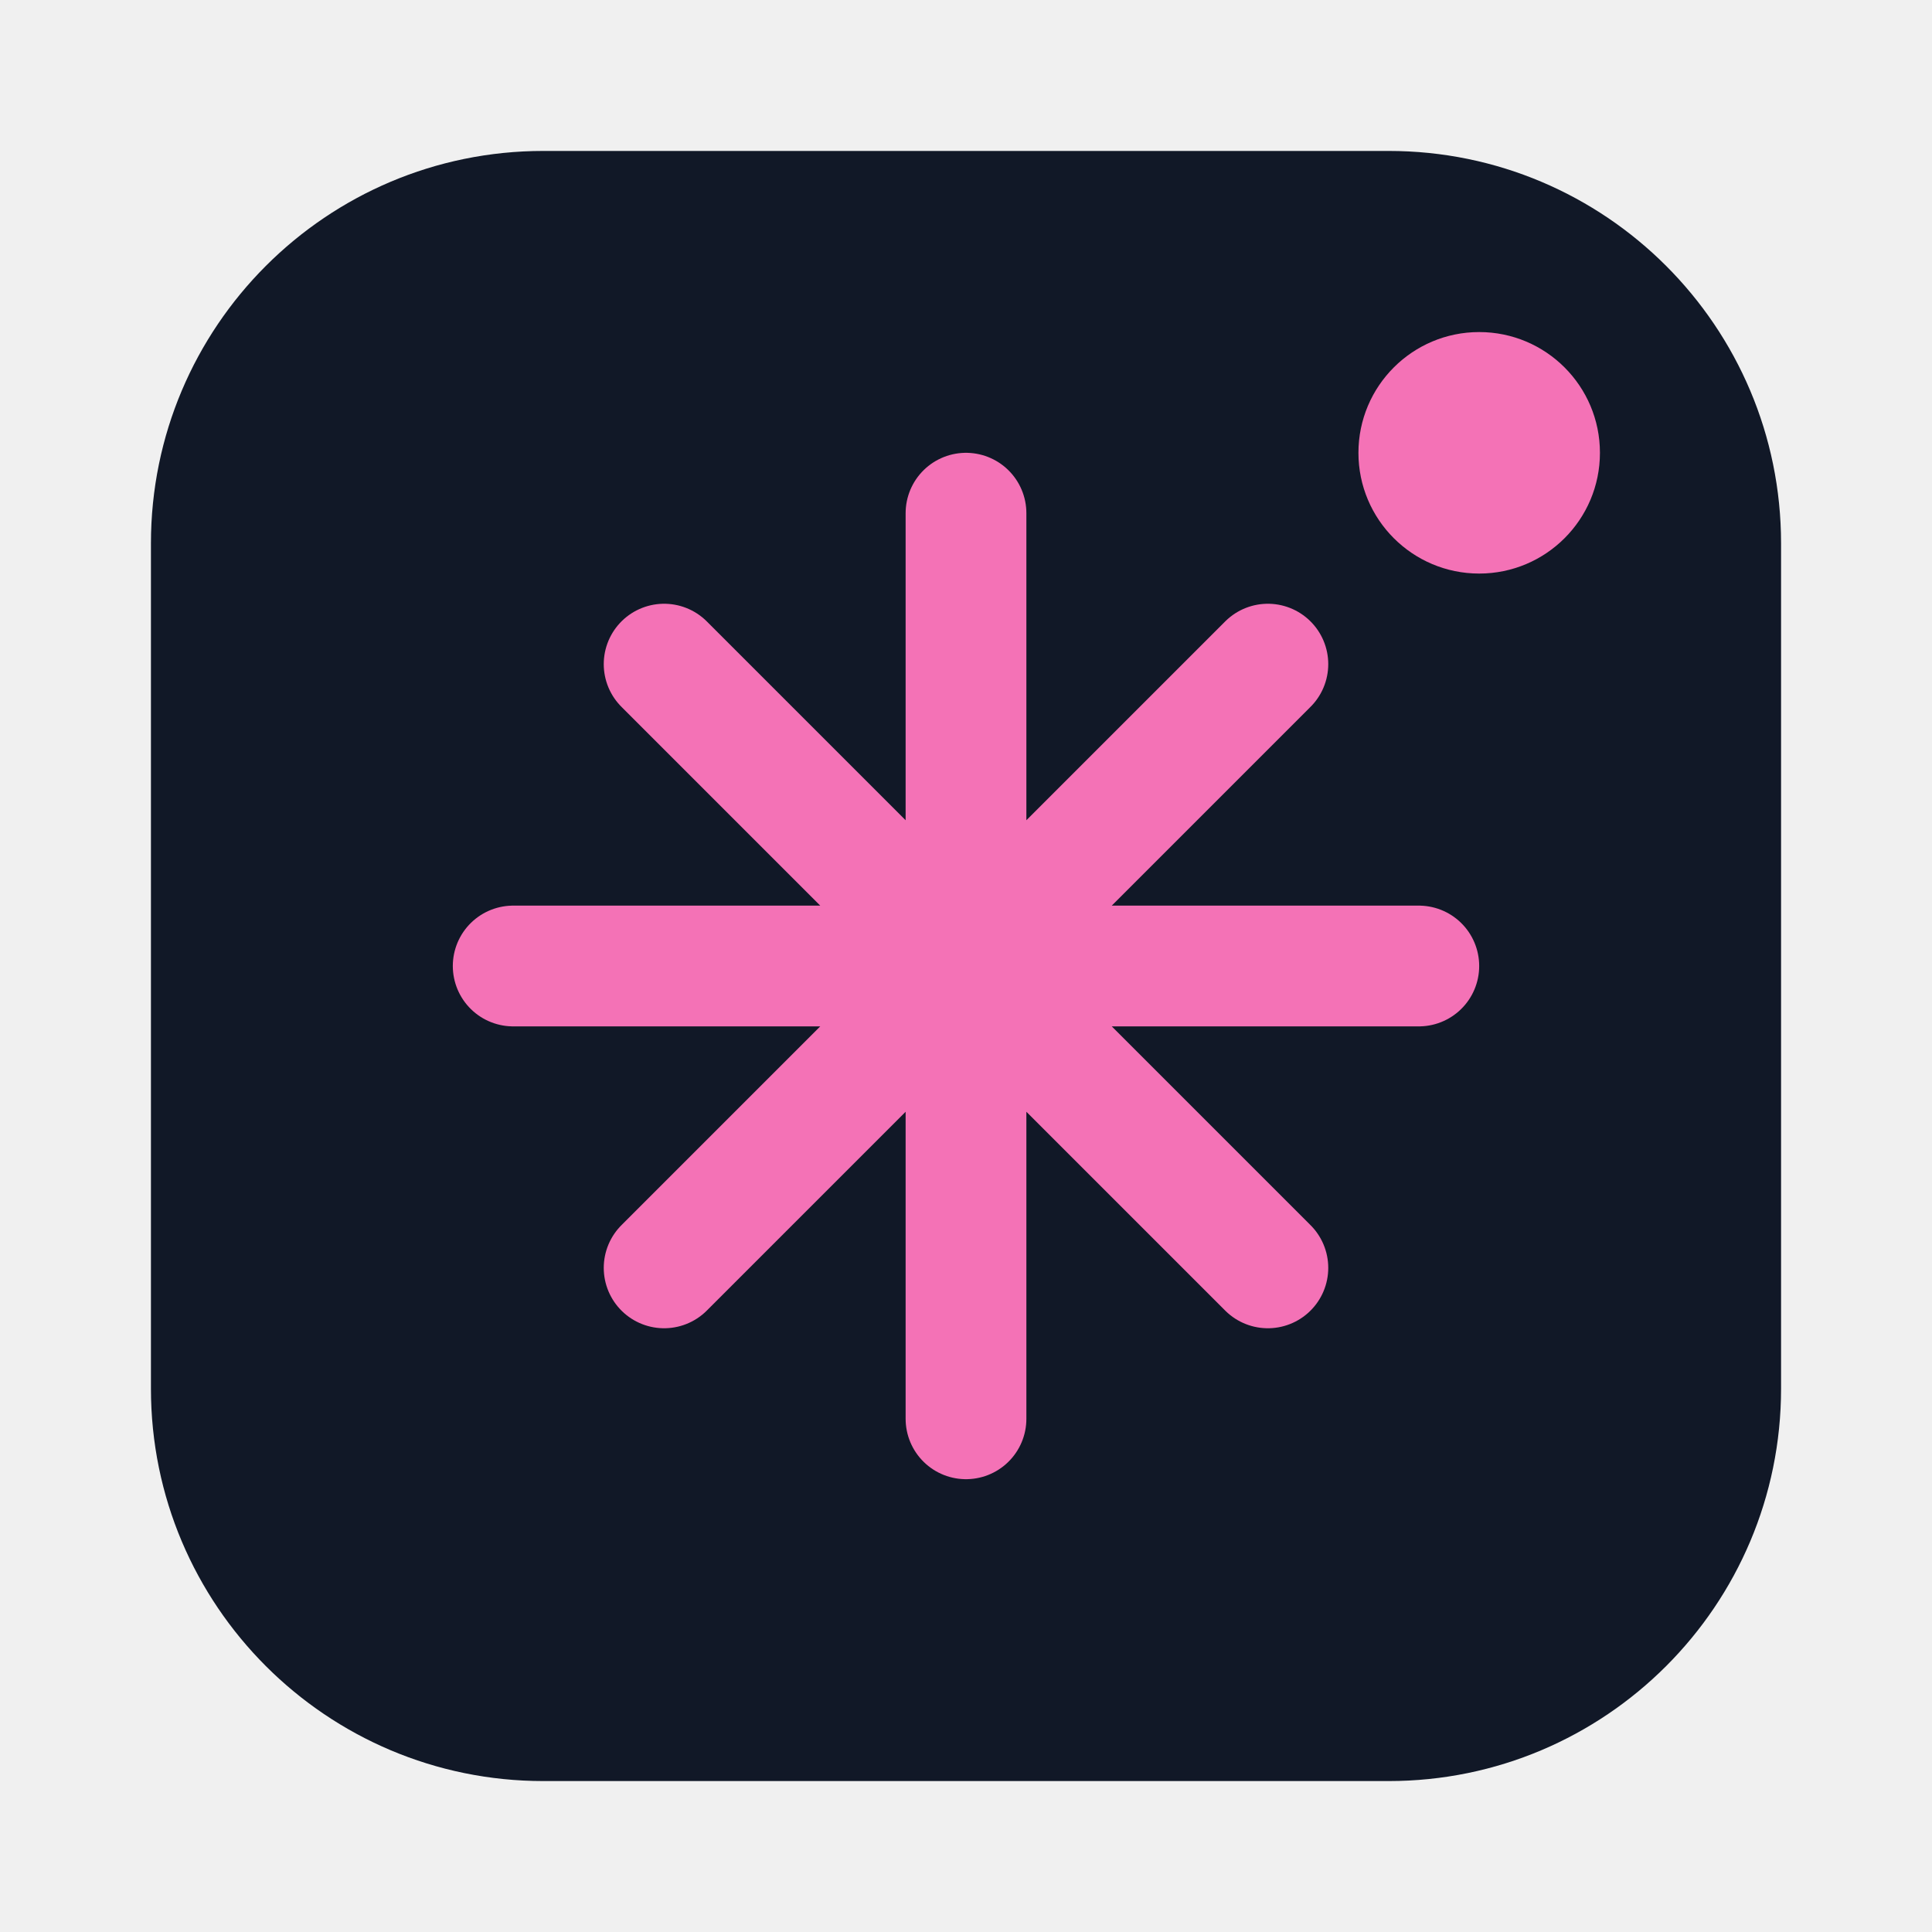
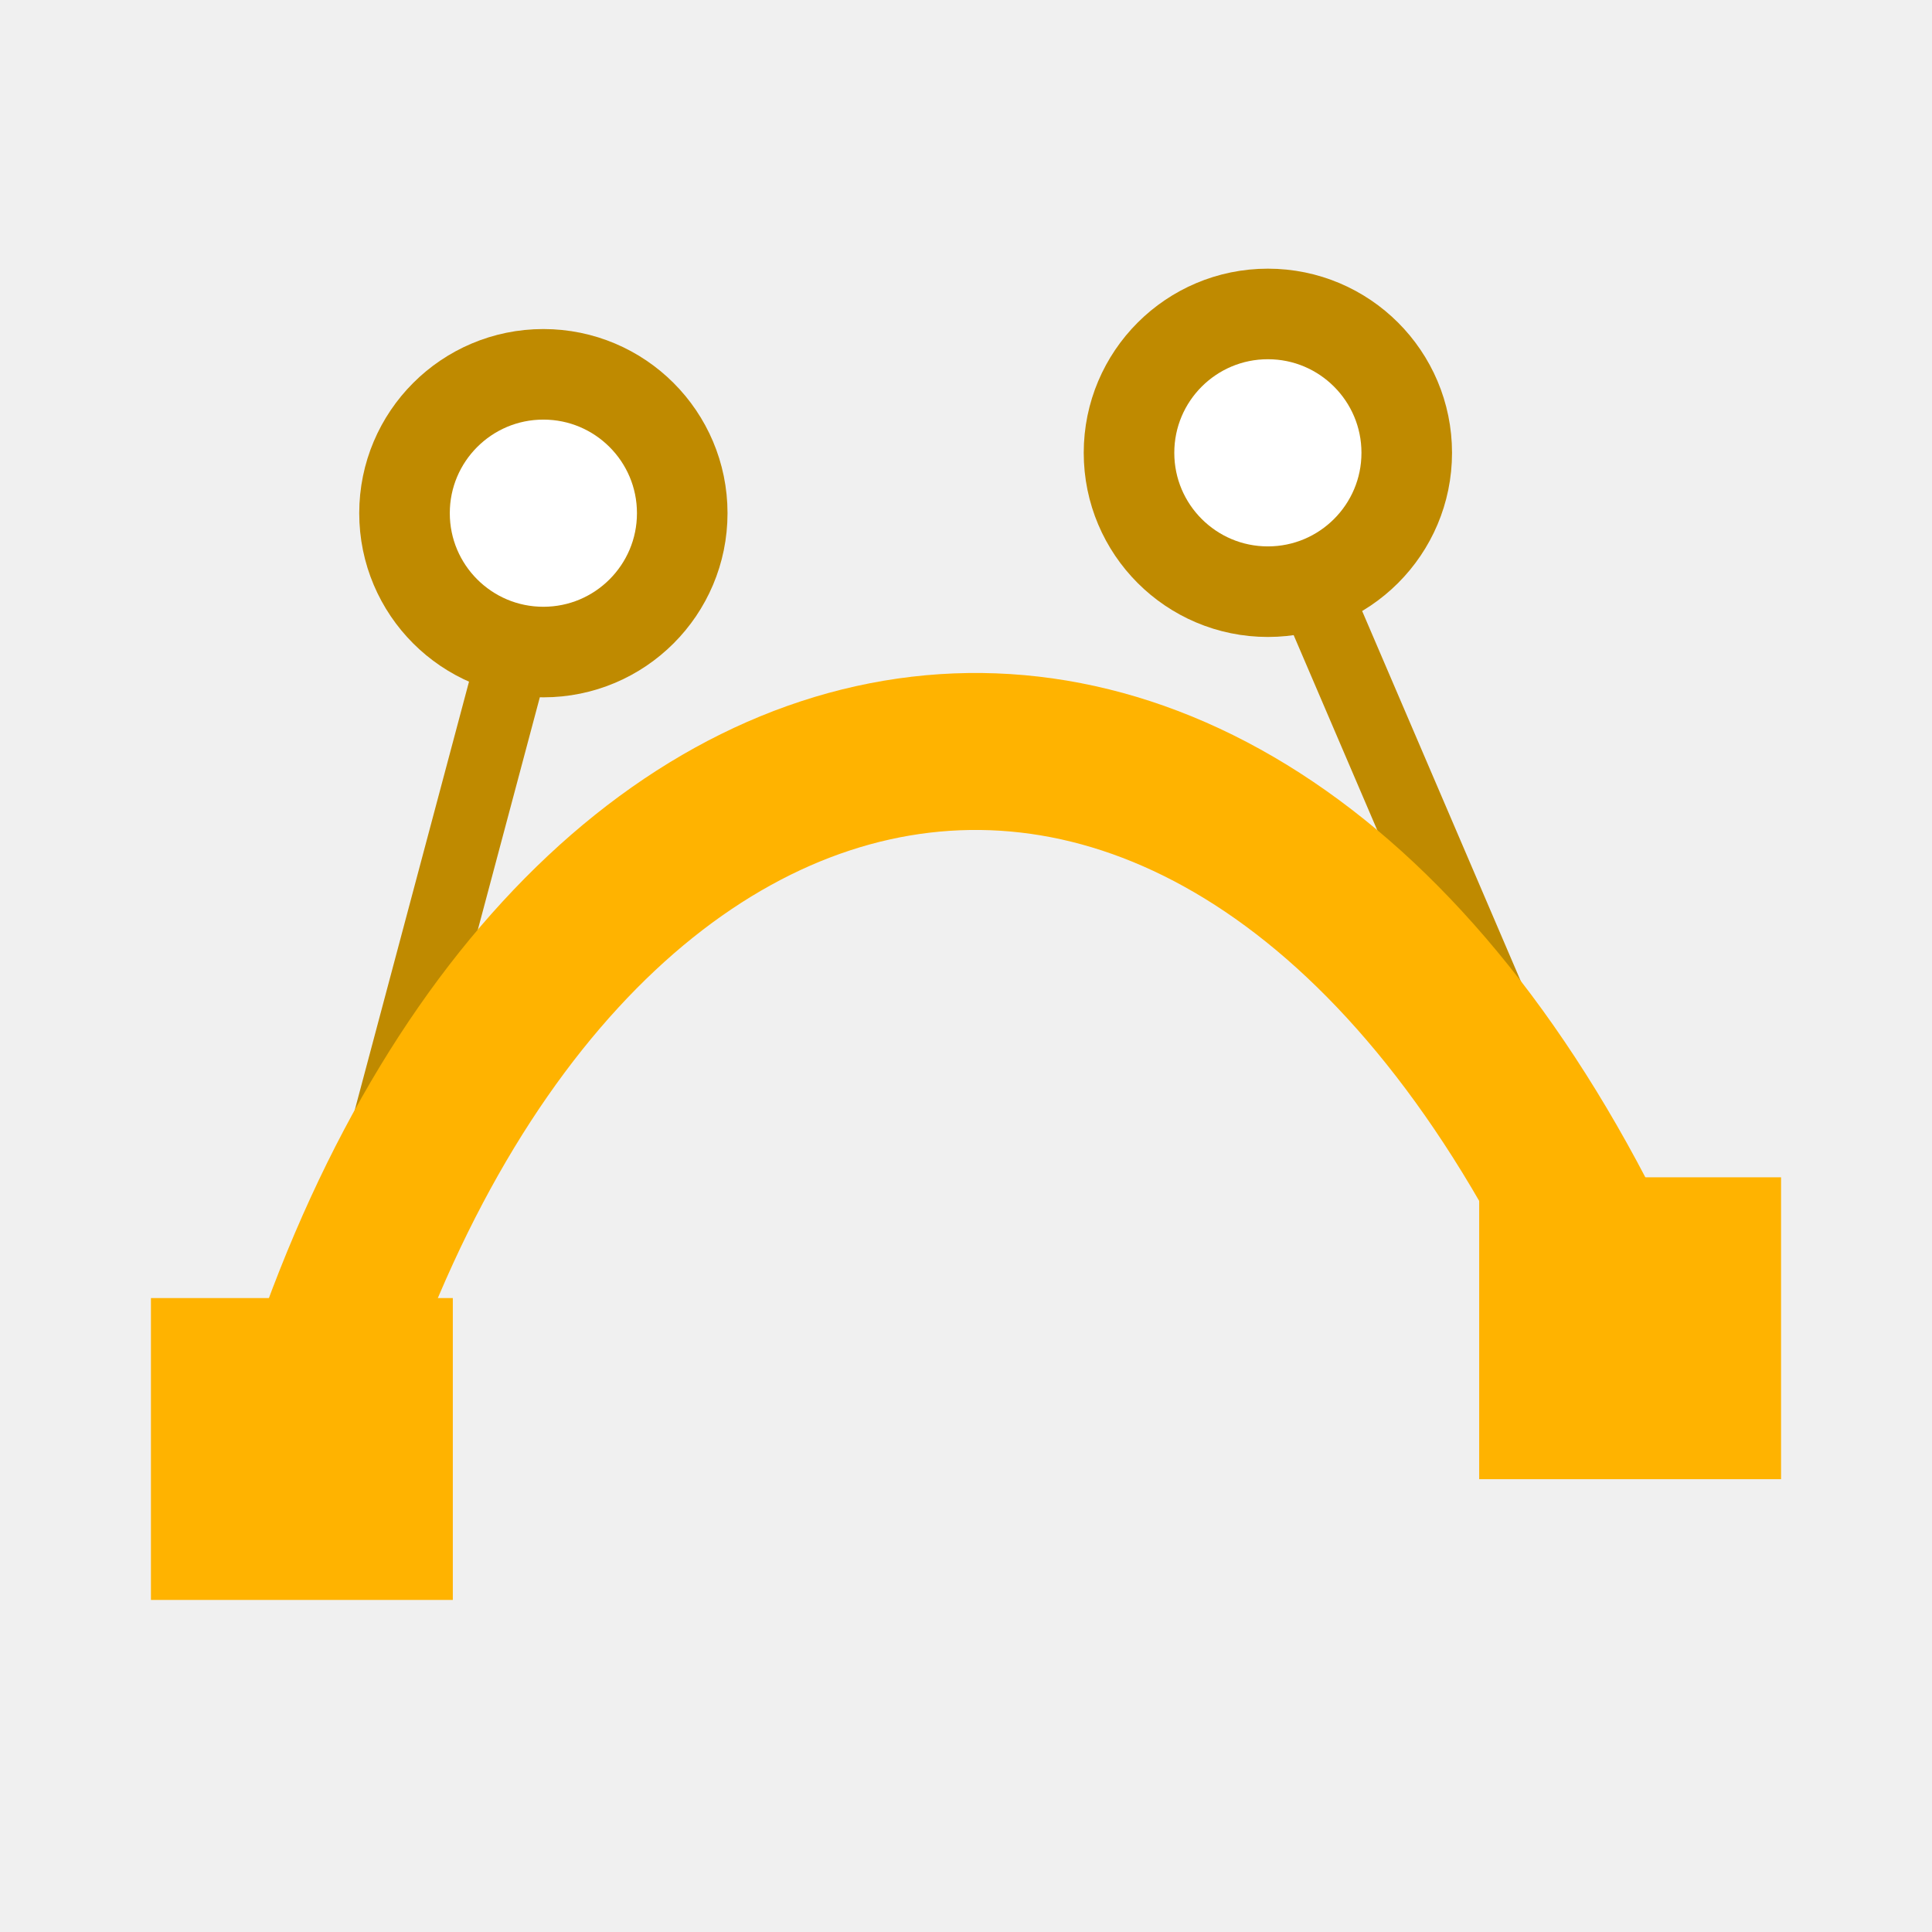
- <svg xmlns="http://www.w3.org/2000/svg" viewBox="0 0 64 64">
-   <rect x="5" y="5" width="54" height="54" rx="13" fill="#111827" />
-   <path d="M17 32h30M32 17v30M22 22l20 20M42 22L22 42" fill="none" stroke="#F472B6" stroke-width="4" stroke-linecap="round" stroke-linejoin="round" />
-   <circle cx="49" cy="15" r="4" fill="#F472B6" />
+ <svg xmlns="http://www.w3.org/2000/svg" width="16" height="16" viewBox="0 0 32 32">
+   <path d="M5 24L9 9M27 22L21 8" stroke="#BF8A00" stroke-width="1.2" />
+   <path d="M5 24C9 10 21 8 27 22" fill="none" stroke="#FFB300" stroke-width="2.6" stroke-linecap="round" />
+   <rect x="2.5" y="21.5" width="5" height="5" fill="#FFB300" />
+   <rect x="24.5" y="19.5" width="5" height="5" fill="#FFB300" />
+   <circle cx="9" cy="8.5" r="2.3" fill="#fff" stroke="#BF8A00" stroke-width="1.5" />
+   <circle cx="21" cy="7.5" r="2.3" fill="#fff" stroke="#BF8A00" stroke-width="1.5" />
</svg>
